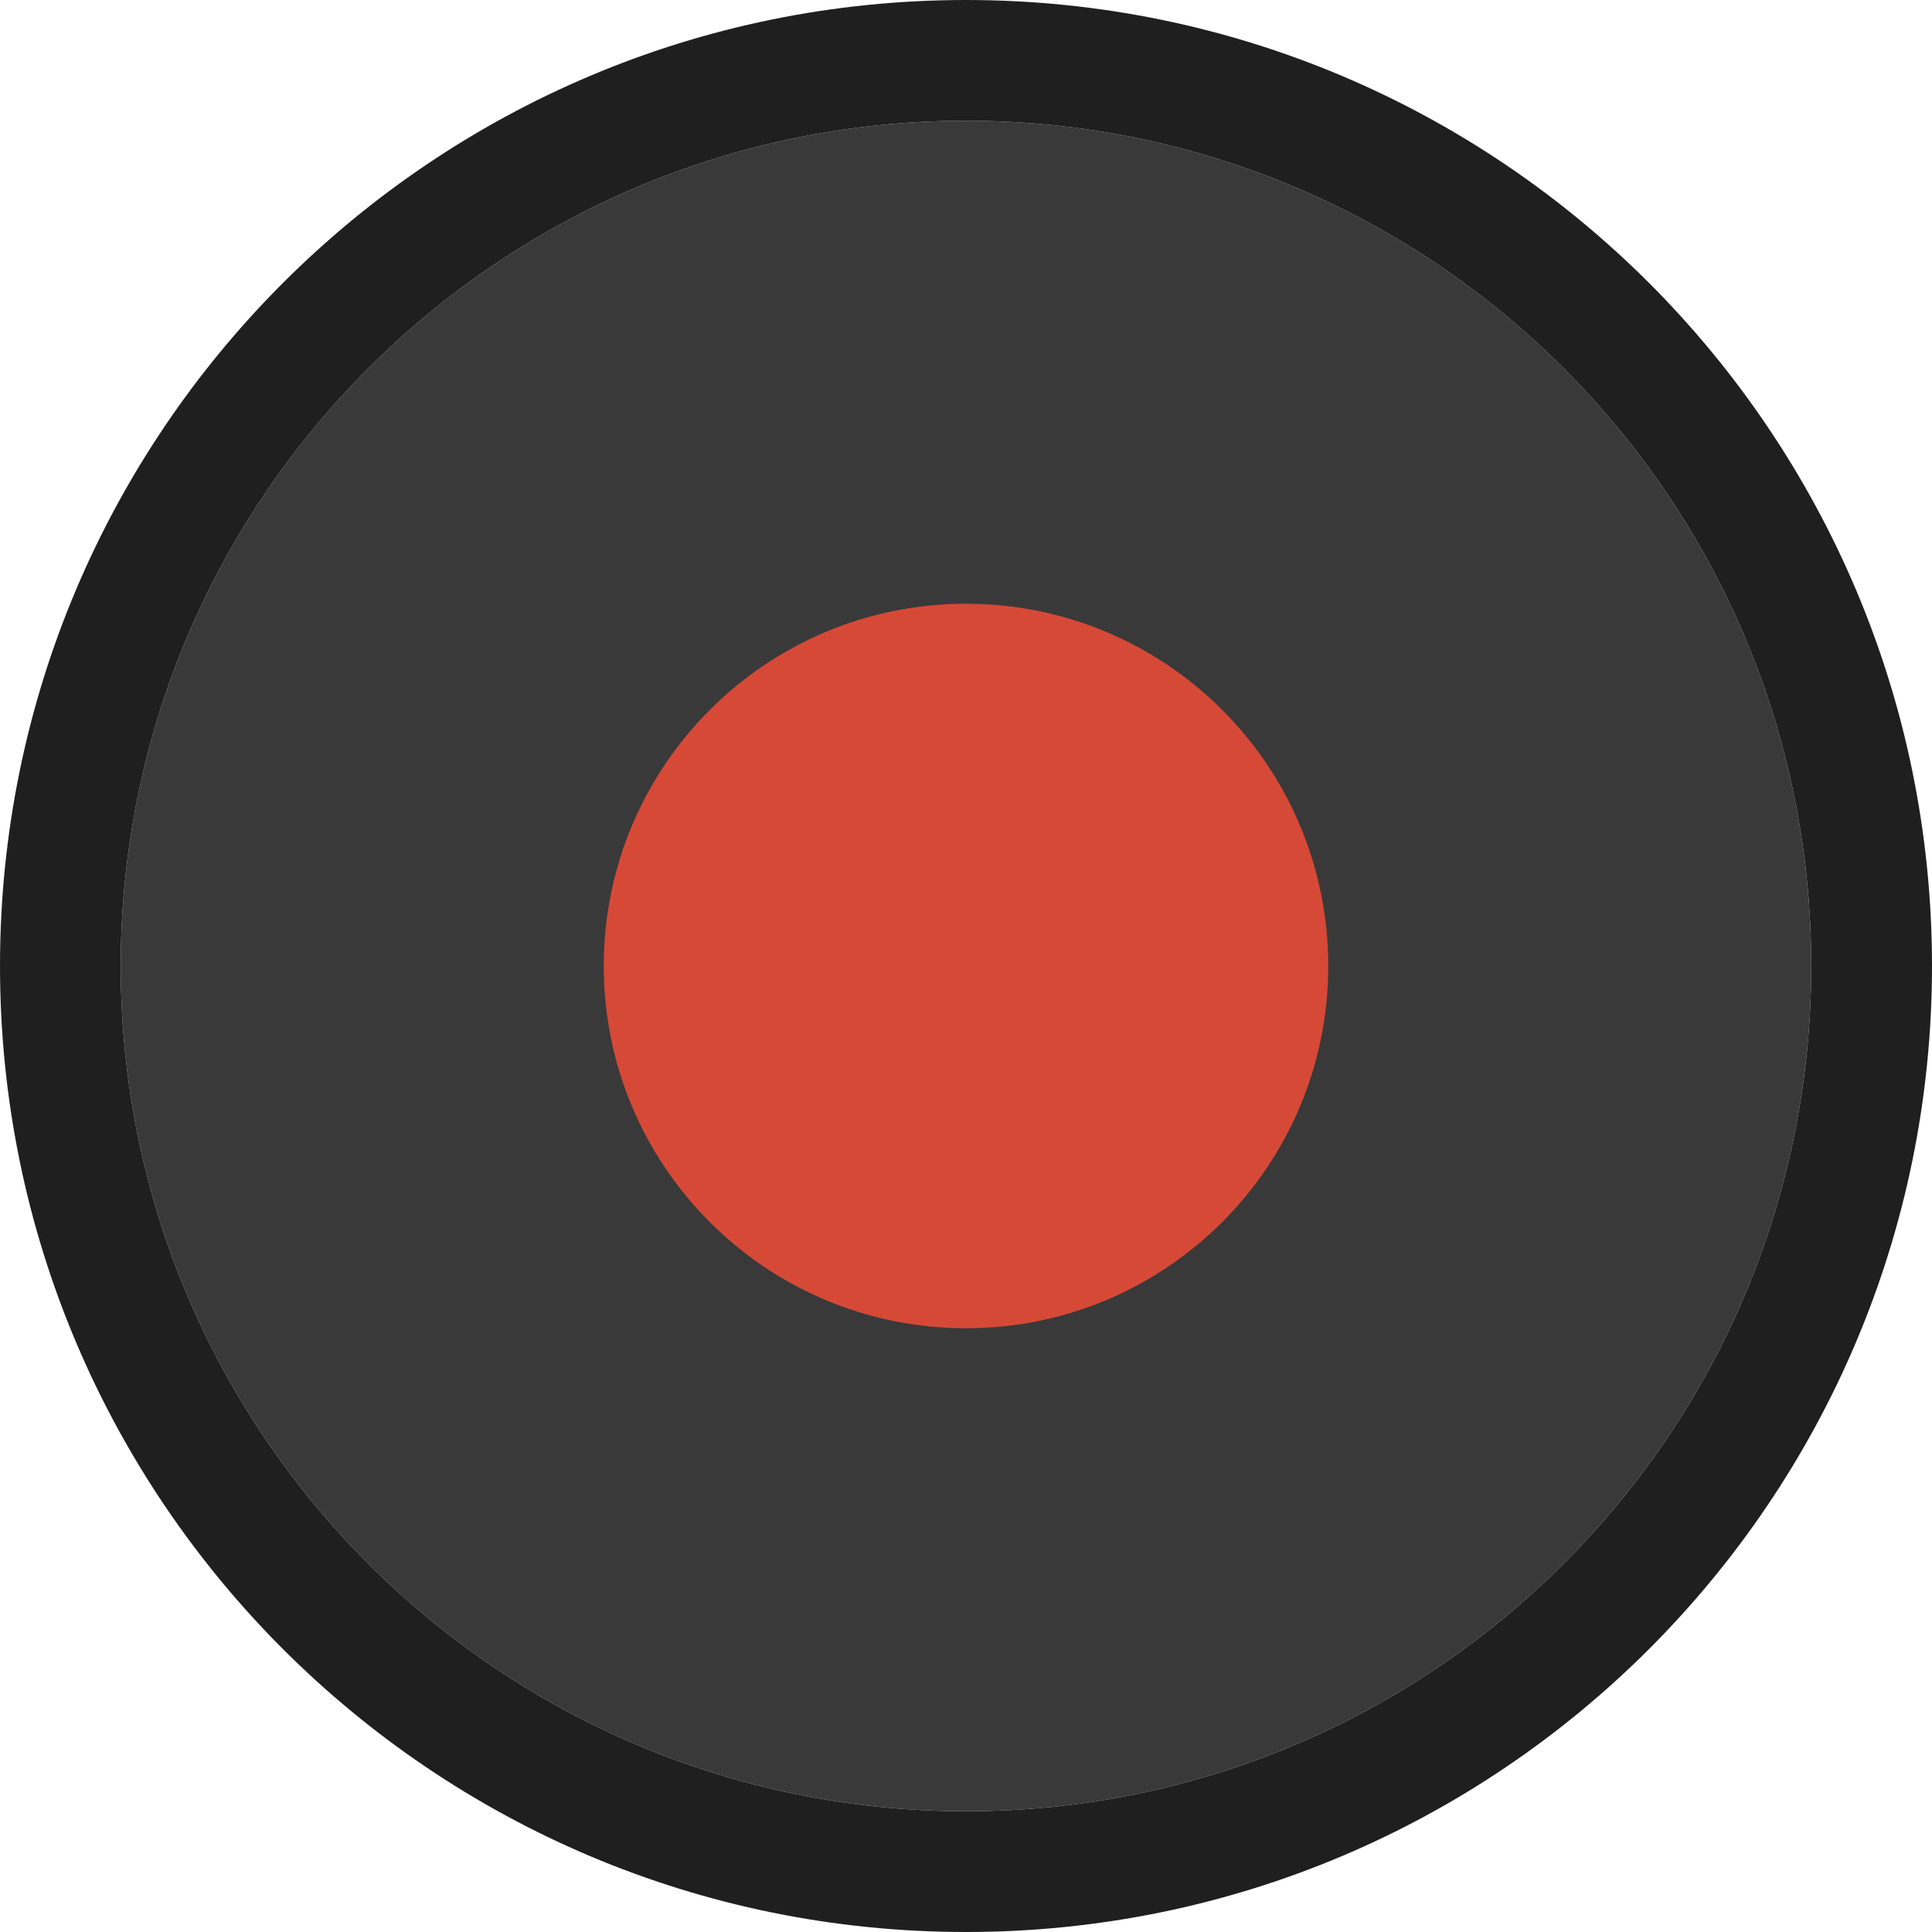
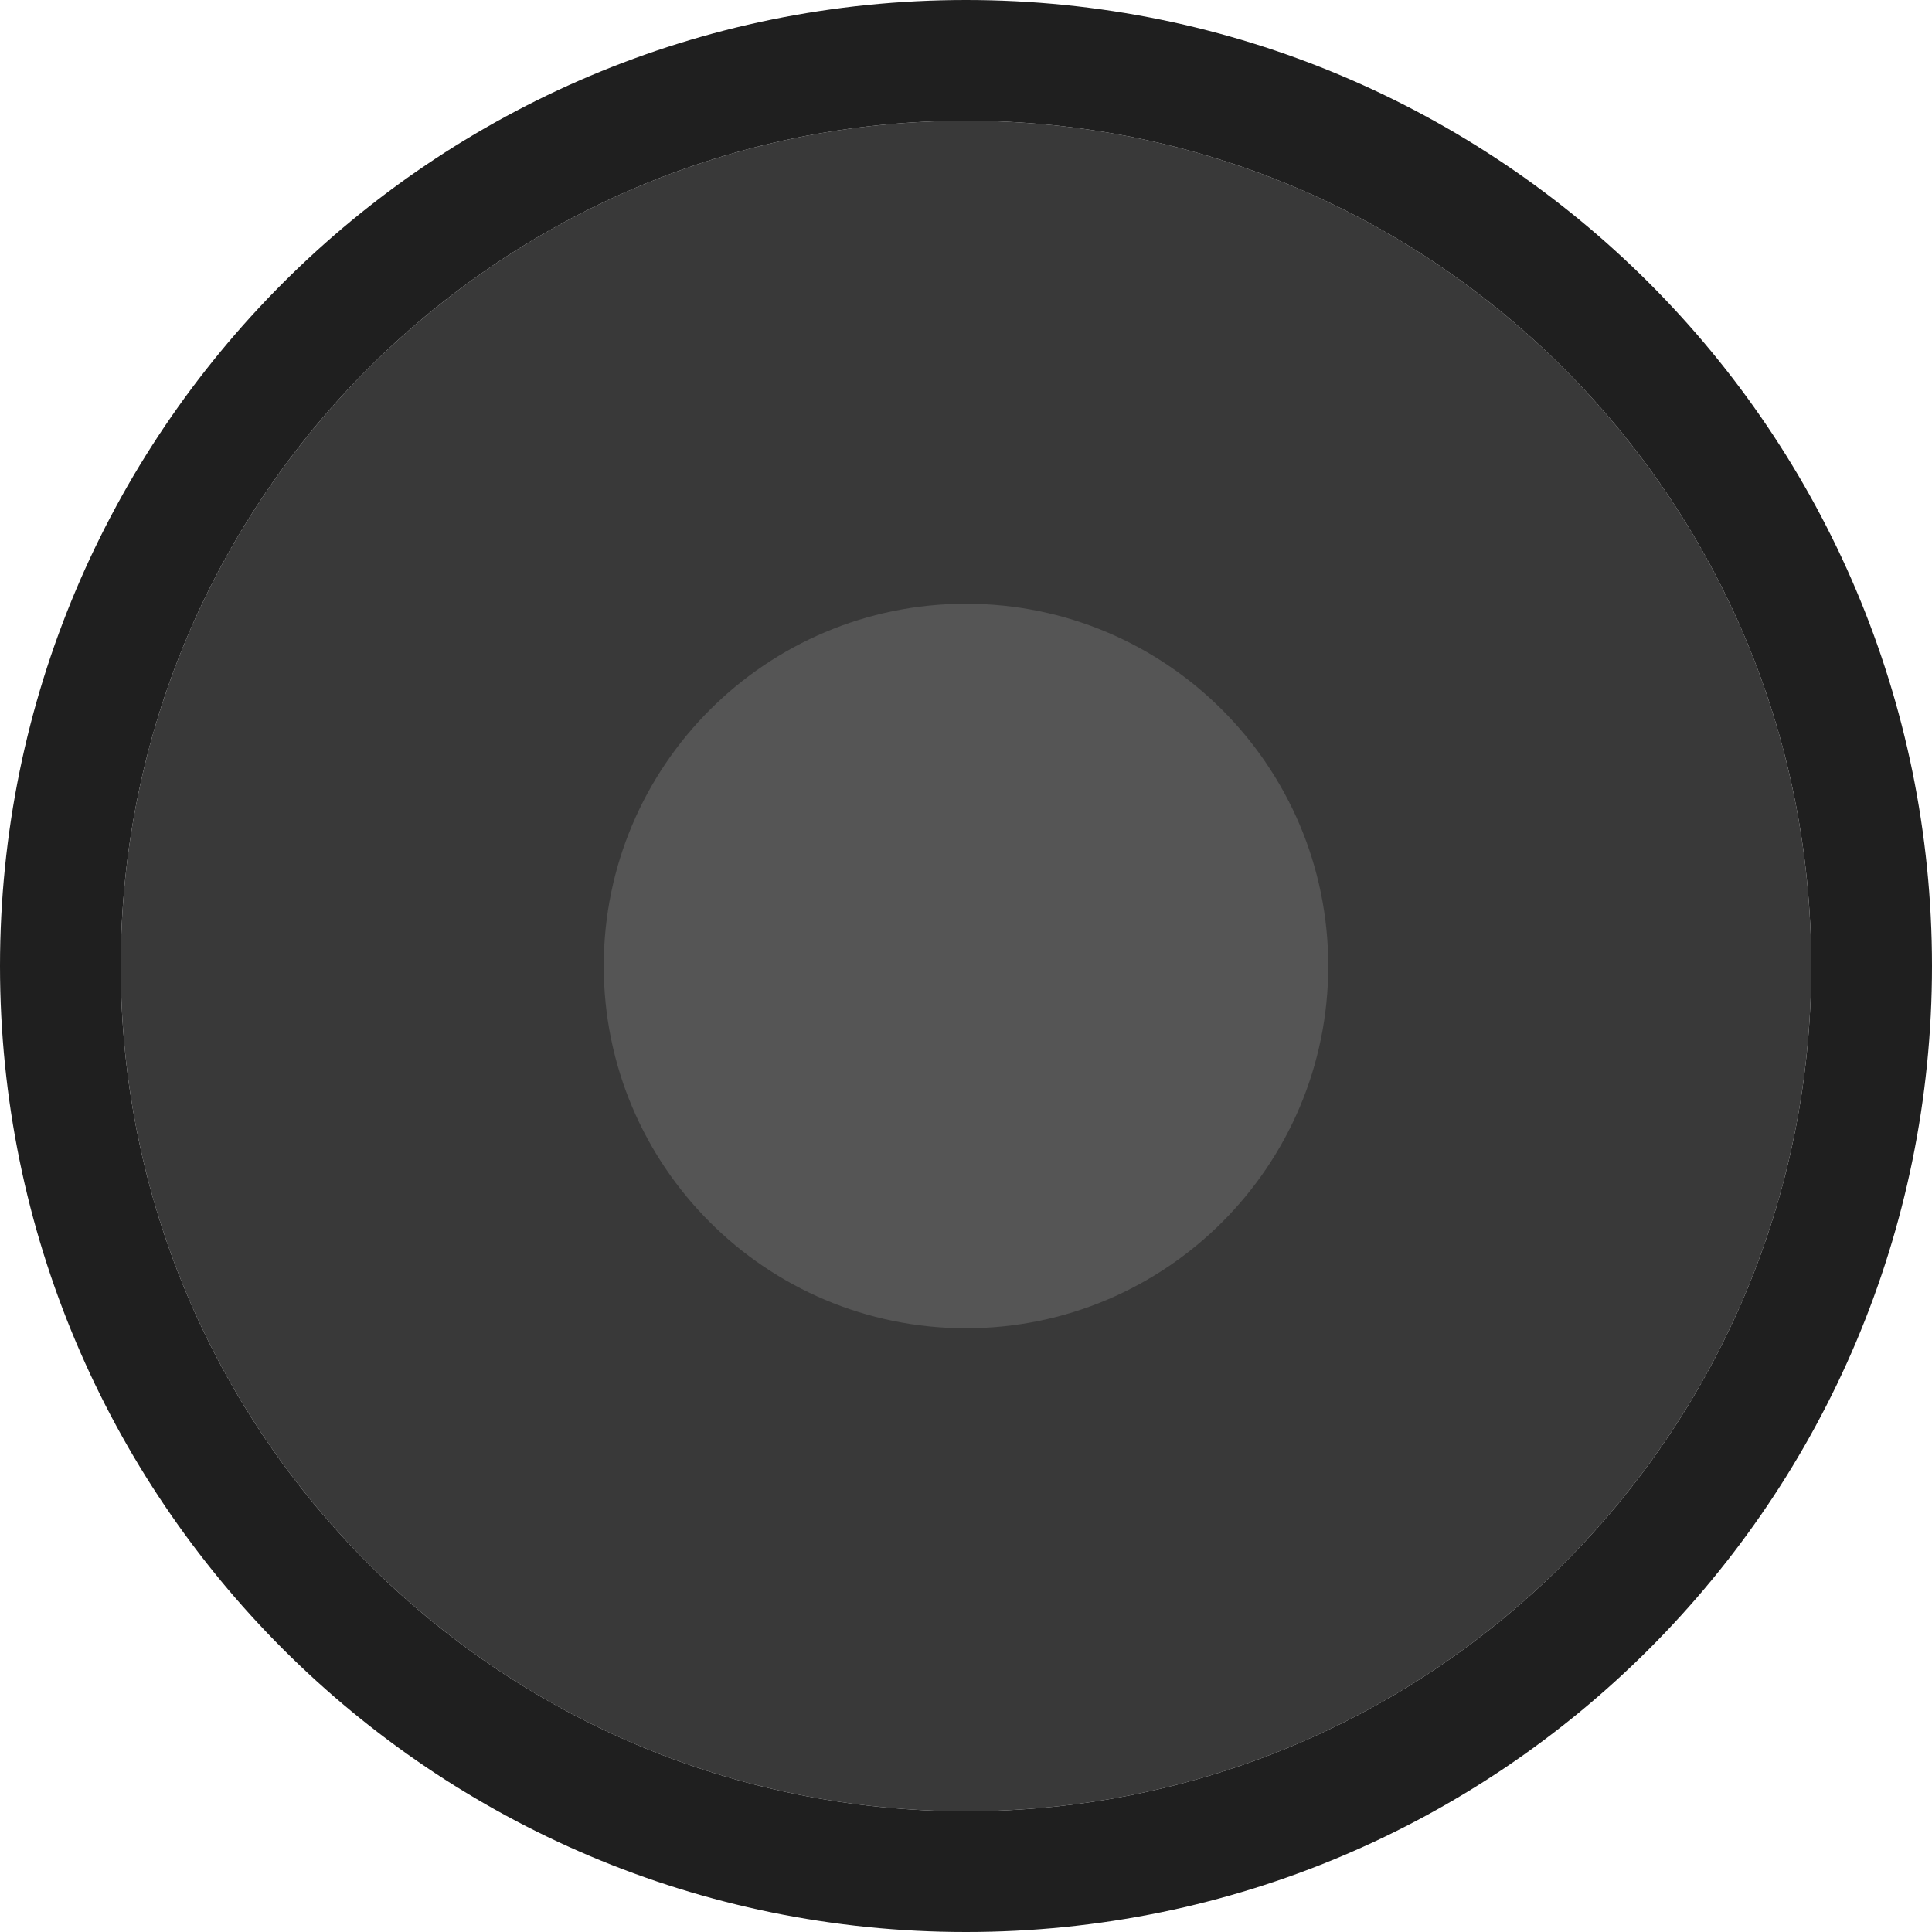
<svg xmlns="http://www.w3.org/2000/svg" viewBox="0 0 16 16">
  <g transform="translate(0 -1036.362)">
    <path style="fill:#393939" d="m 15,8 c 0,3.866 -3.134,7 -7,7 C 4.134,15 1,11.866 1,8 1,4.134 4.134,1 8,1 c 3.866,0 7,3.134 7,7 z" transform="translate(0 1036.362)" />
    <path style="fill:#1f1f1f" d="M 8 0 C 3.582 8.8817842e-16 -3.006854e-17 3.582 0 8 C 0 12.418 3.582 16 8 16 C 12.418 16 16 12.418 16 8 C 16 3.582 12.418 -1.8064254e-15 8 0 z M 8 1 C 11.866 1 15 4.134 15 8 C 15 11.866 11.866 15 8 15 C 4.134 15 1 11.866 1 8 C 1 4.134 4.134 1 8 1 z " transform="translate(0 1036.362)" />
-     <path style="fill:#d64937" d="M 11,8 C 11,9.657 9.657,11 8,11 6.343,11 5,9.657 5,8 5,6.343 6.343,5 8,5 c 1.657,0 3,1.343 3,3 z" transform="translate(0 1036.362)" />
+     <path style="fill:#555" d="M 11,8 C 11,9.657 9.657,11 8,11 6.343,11 5,9.657 5,8 5,6.343 6.343,5 8,5 c 1.657,0 3,1.343 3,3 z" transform="translate(0 1036.362)" />
  </g>
</svg>
